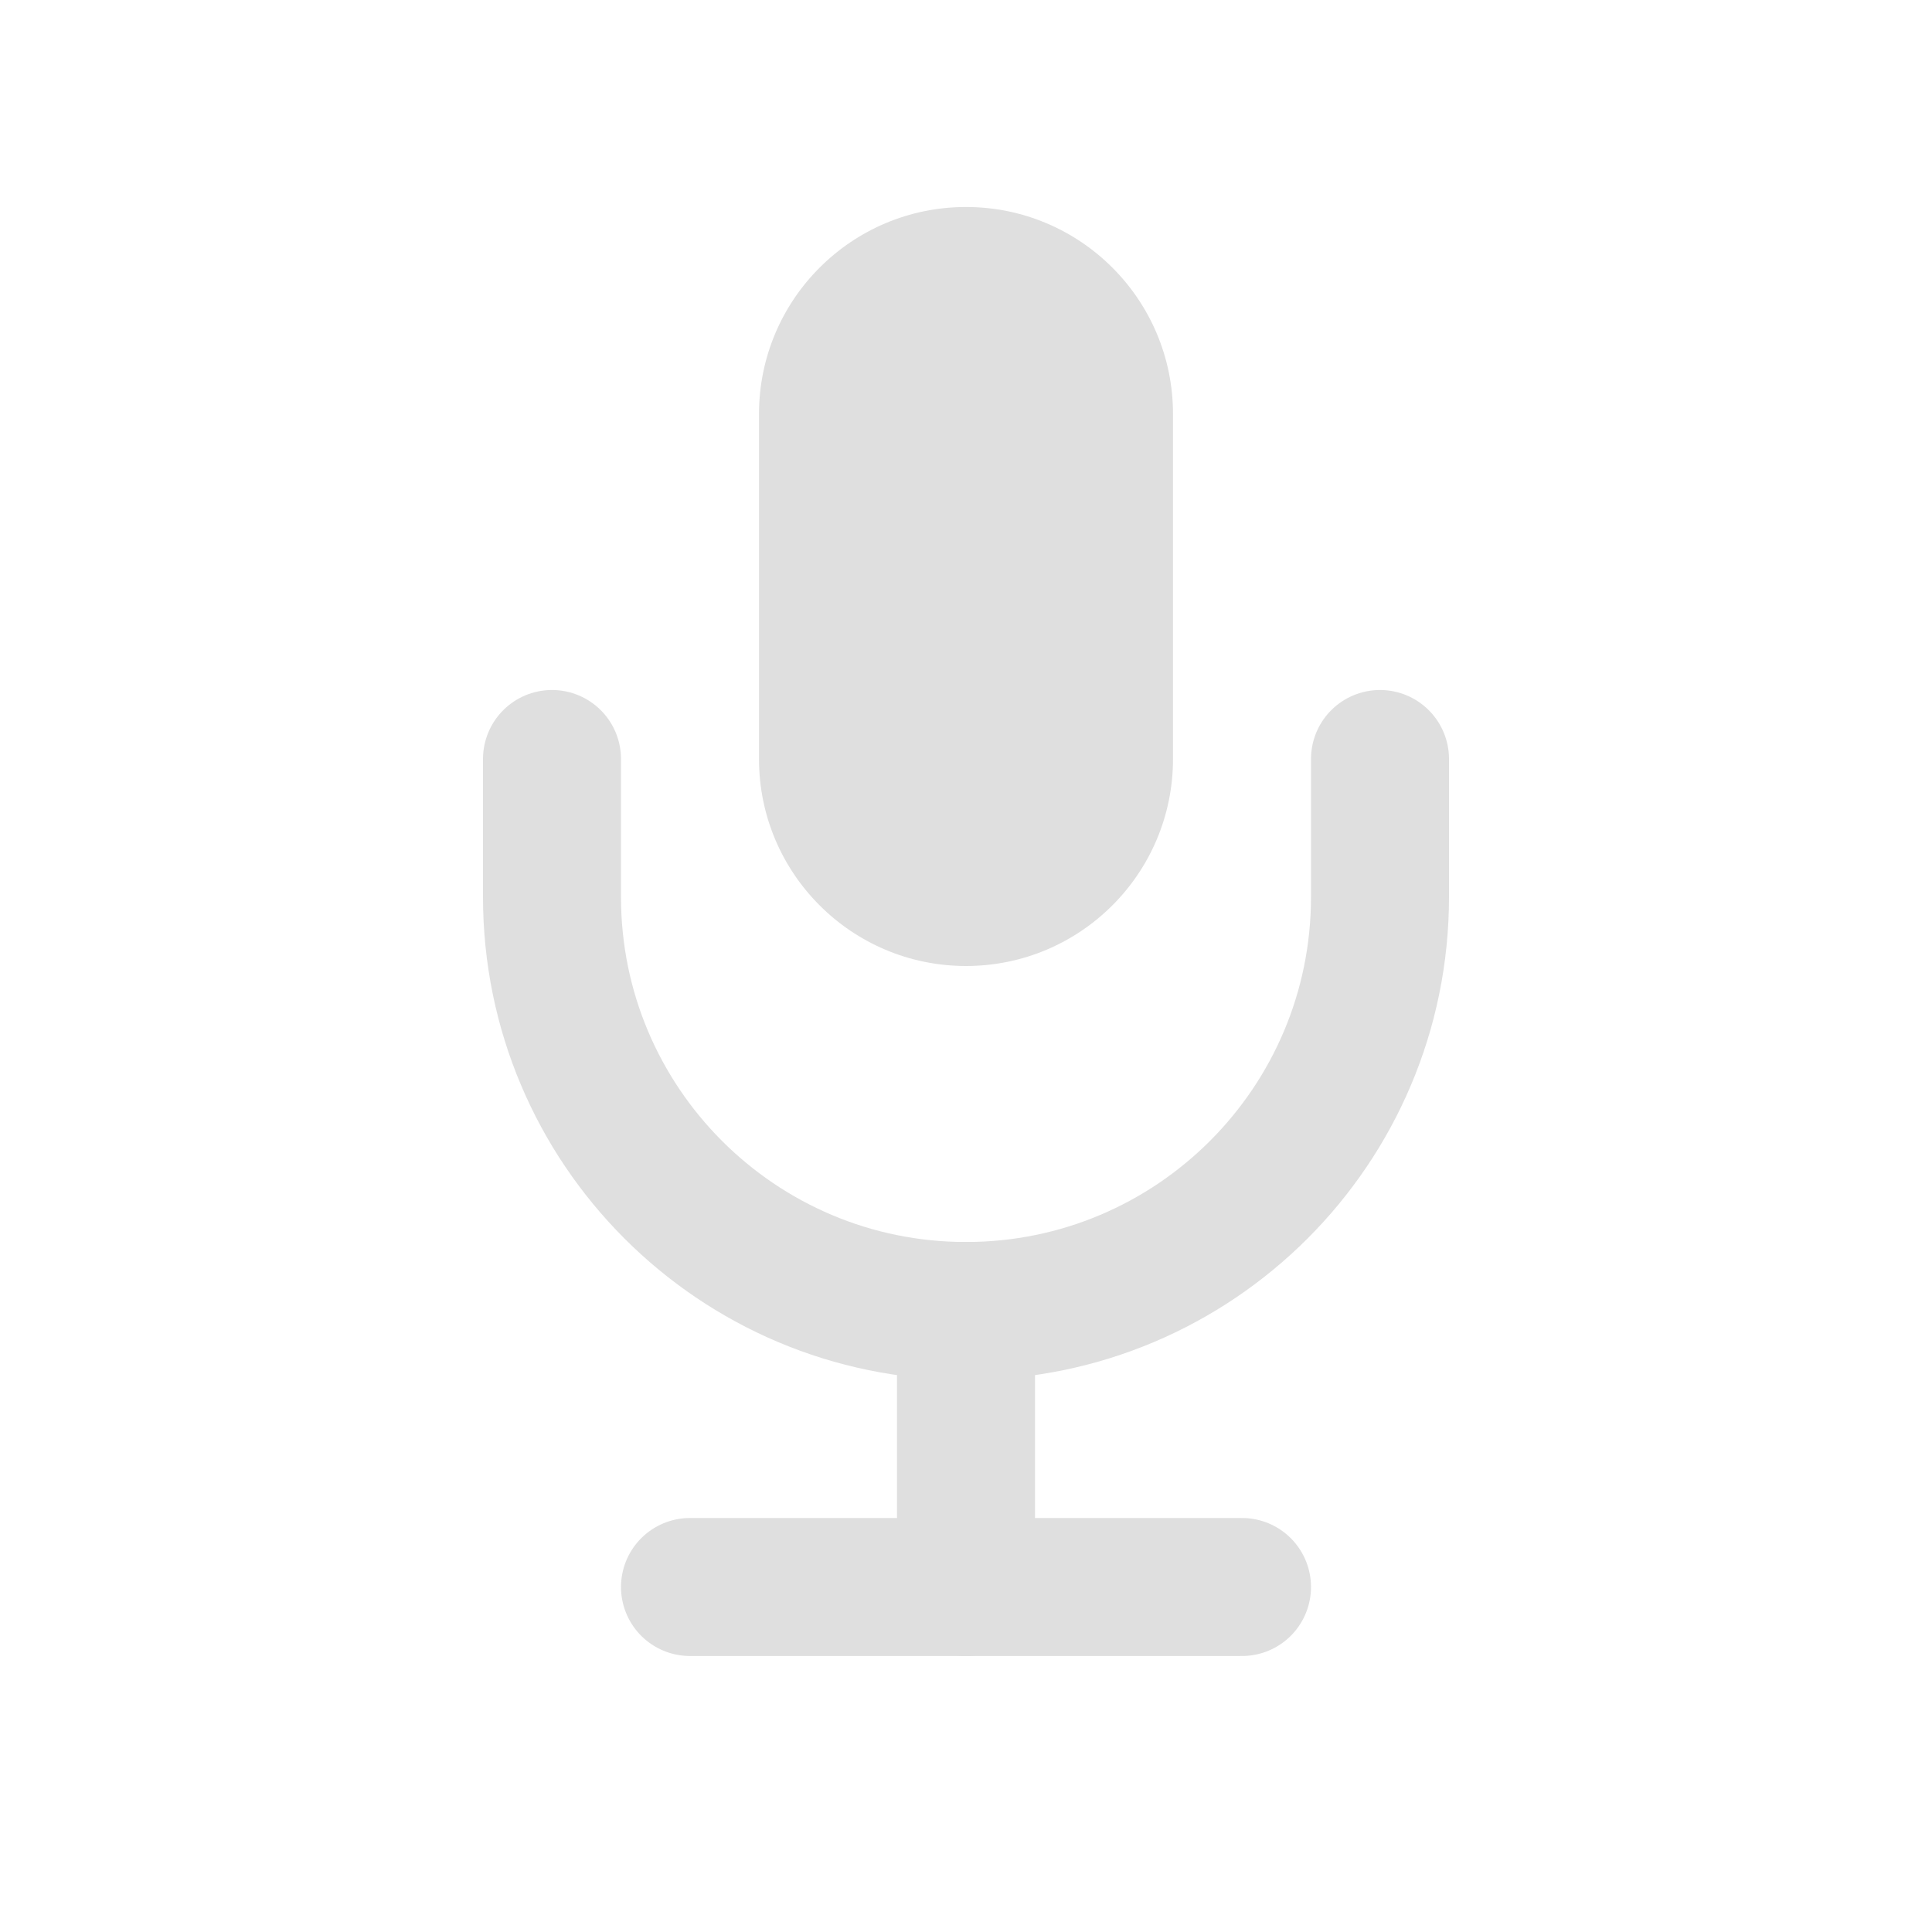
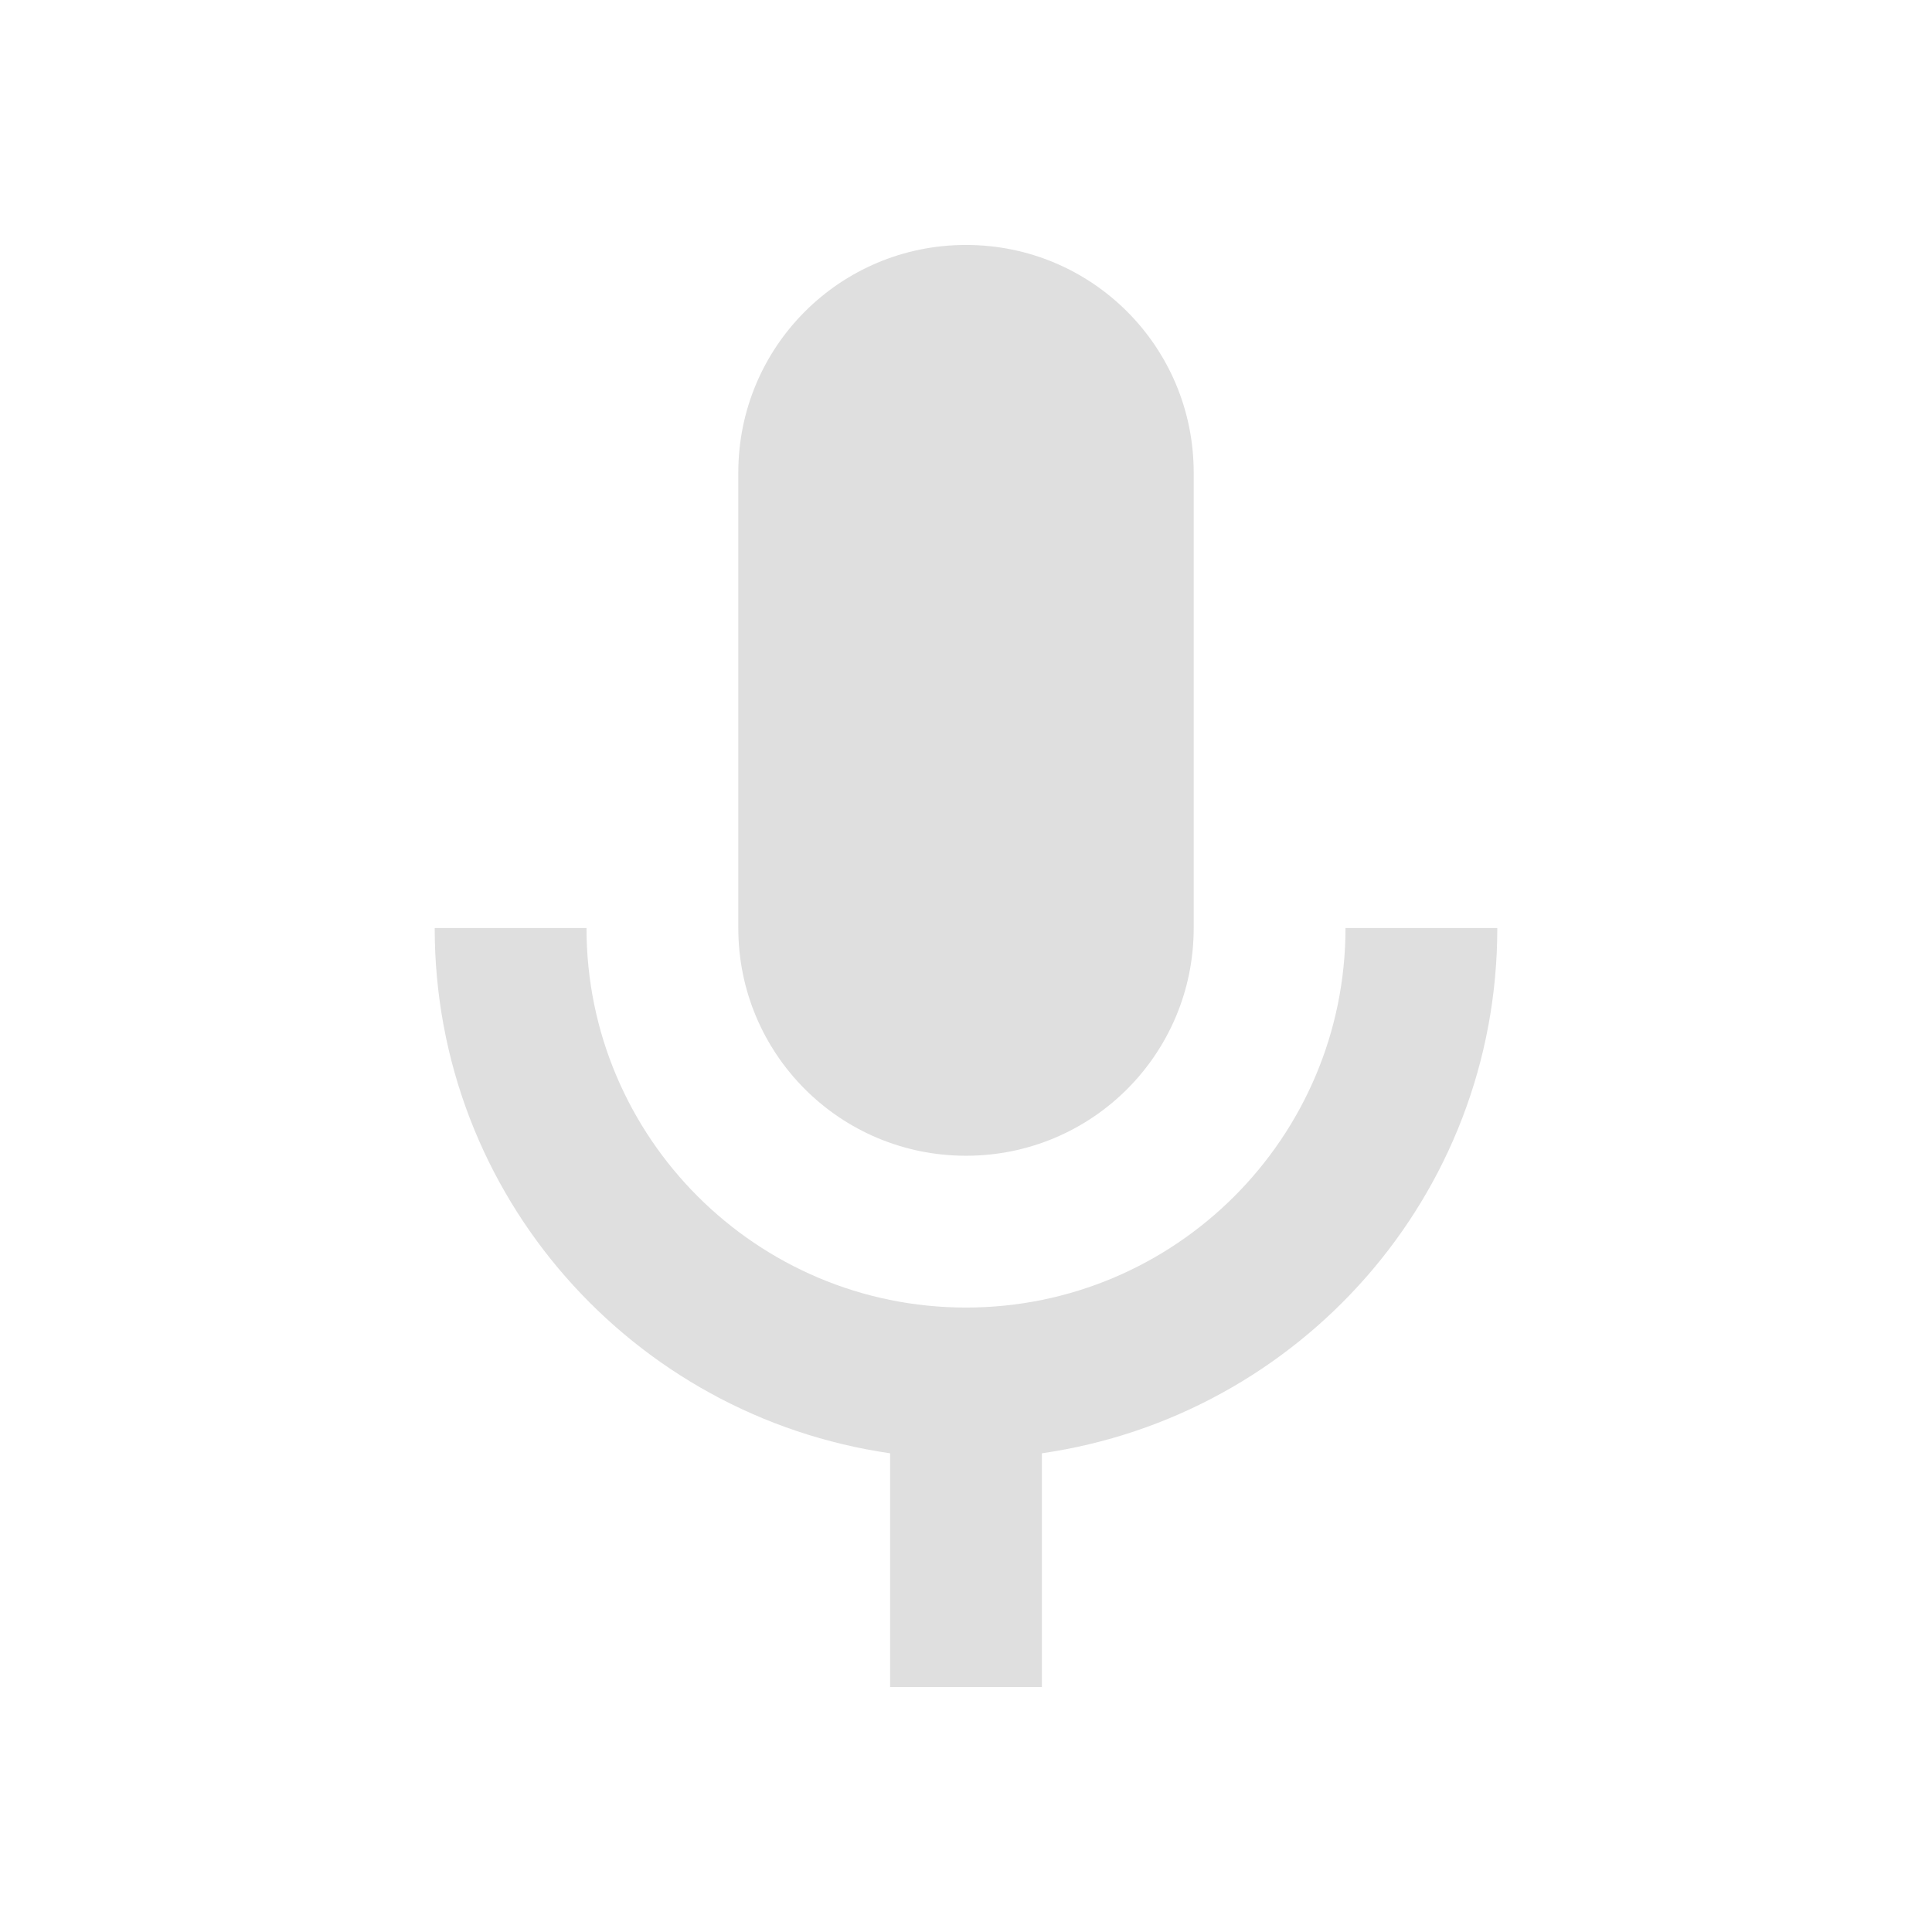
<svg xmlns="http://www.w3.org/2000/svg" viewBox="0 0 28 28">
-   <rect x="11" y="3" width="6" height="11" rx="3" fill="#DFDFDF" />
-   <path d="M8 11v2a6 6 0 0 0 12 0v-2" fill="none" stroke="#DFDFDF" stroke-width="2" stroke-linecap="round" />
-   <line x1="14" y1="19" x2="14" y2="23" stroke="#DFDFDF" stroke-width="2" stroke-linecap="round" />
-   <line x1="10" y1="23" x2="18" y2="23" stroke="#DFDFDF" stroke-width="2" stroke-linecap="round" />
+   <path transform="translate(14,14) scale(1.1) translate(-12,-11.5)" fill="#DFDFDF" d="M12 14c1.66 0 3-1.34 3-3V5c0-1.66-1.34-3-3-3S9 3.34 9 5v6c0 1.66 1.34 3 3 3zm5-3c0 2.76-2.24 5-5 5s-5-2.24-5-5H5c0 3.53 2.61 6.43 6 6.92V21h2v-3.08c3.39-.49 6-3.39 6-6.92h-2z" />
</svg>
